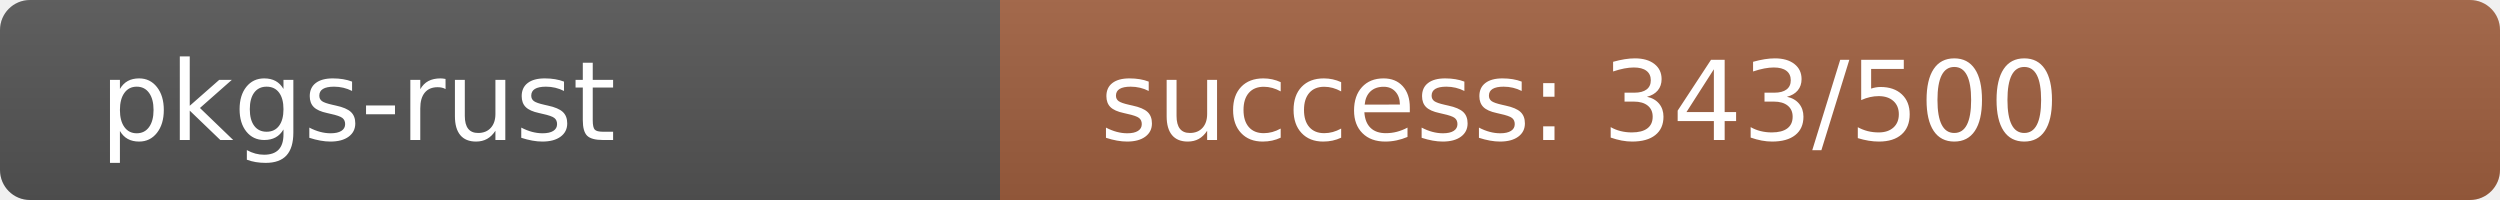
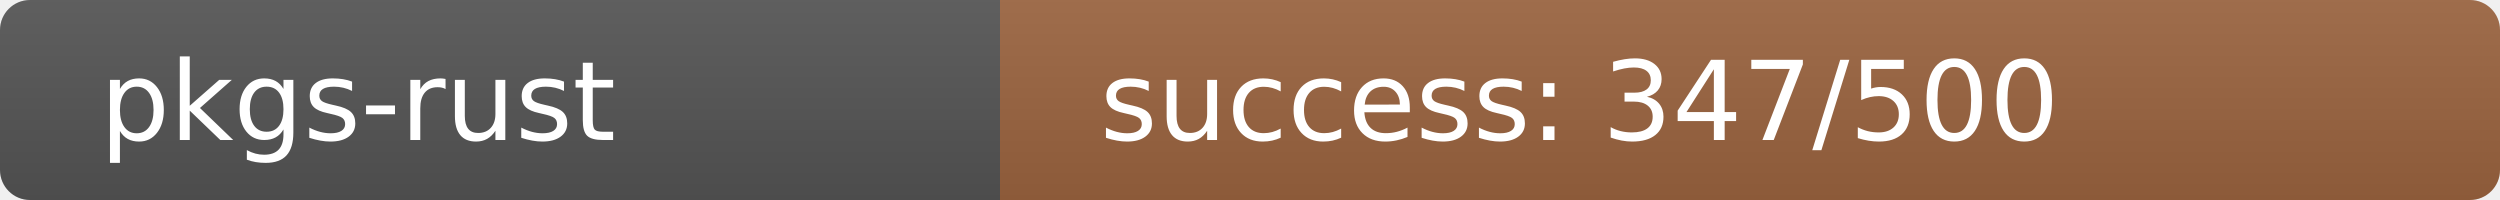
<svg xmlns="http://www.w3.org/2000/svg" width="250" height="20" role="img">
  <linearGradient id="s" x2="0" y2="100%">
    <stop offset="0" stop-color="#bbb" stop-opacity=".1" />
    <stop offset="1" stop-opacity=".1" />
  </linearGradient>
  <clipPath id="r">
    <rect width="250" height="20" rx="3" fill="#fff" />
  </clipPath>
  <g clip-path="url(#r)">
    <rect width="100" height="20" fill="#555" />
-     <rect x="100" width="150" height="20" fill="rgb(160,96,64)" />
+     <rect x="100" width="150" height="20" fill="rgb(156,100,64)" />
    <rect width="250" height="20" fill="url(#s)" />
  </g>
  <g fill="#fff" text-anchor="start" font-family="Verdana,Geneva,DejaVu Sans,sans-serif" text-rendering="geometricPrecision" font-size="110">
    <text x="100" y="140" transform="scale(.1)" fill="#fff">pkgs-rust</text>
-     <text x="1100" y="140" transform="scale(.1)" fill="#fff">success: 343/500</text>
+     <text x="1100" y="140" transform="scale(.1)" fill="#fff">success: 347/500</text>
  </g>
</svg>
